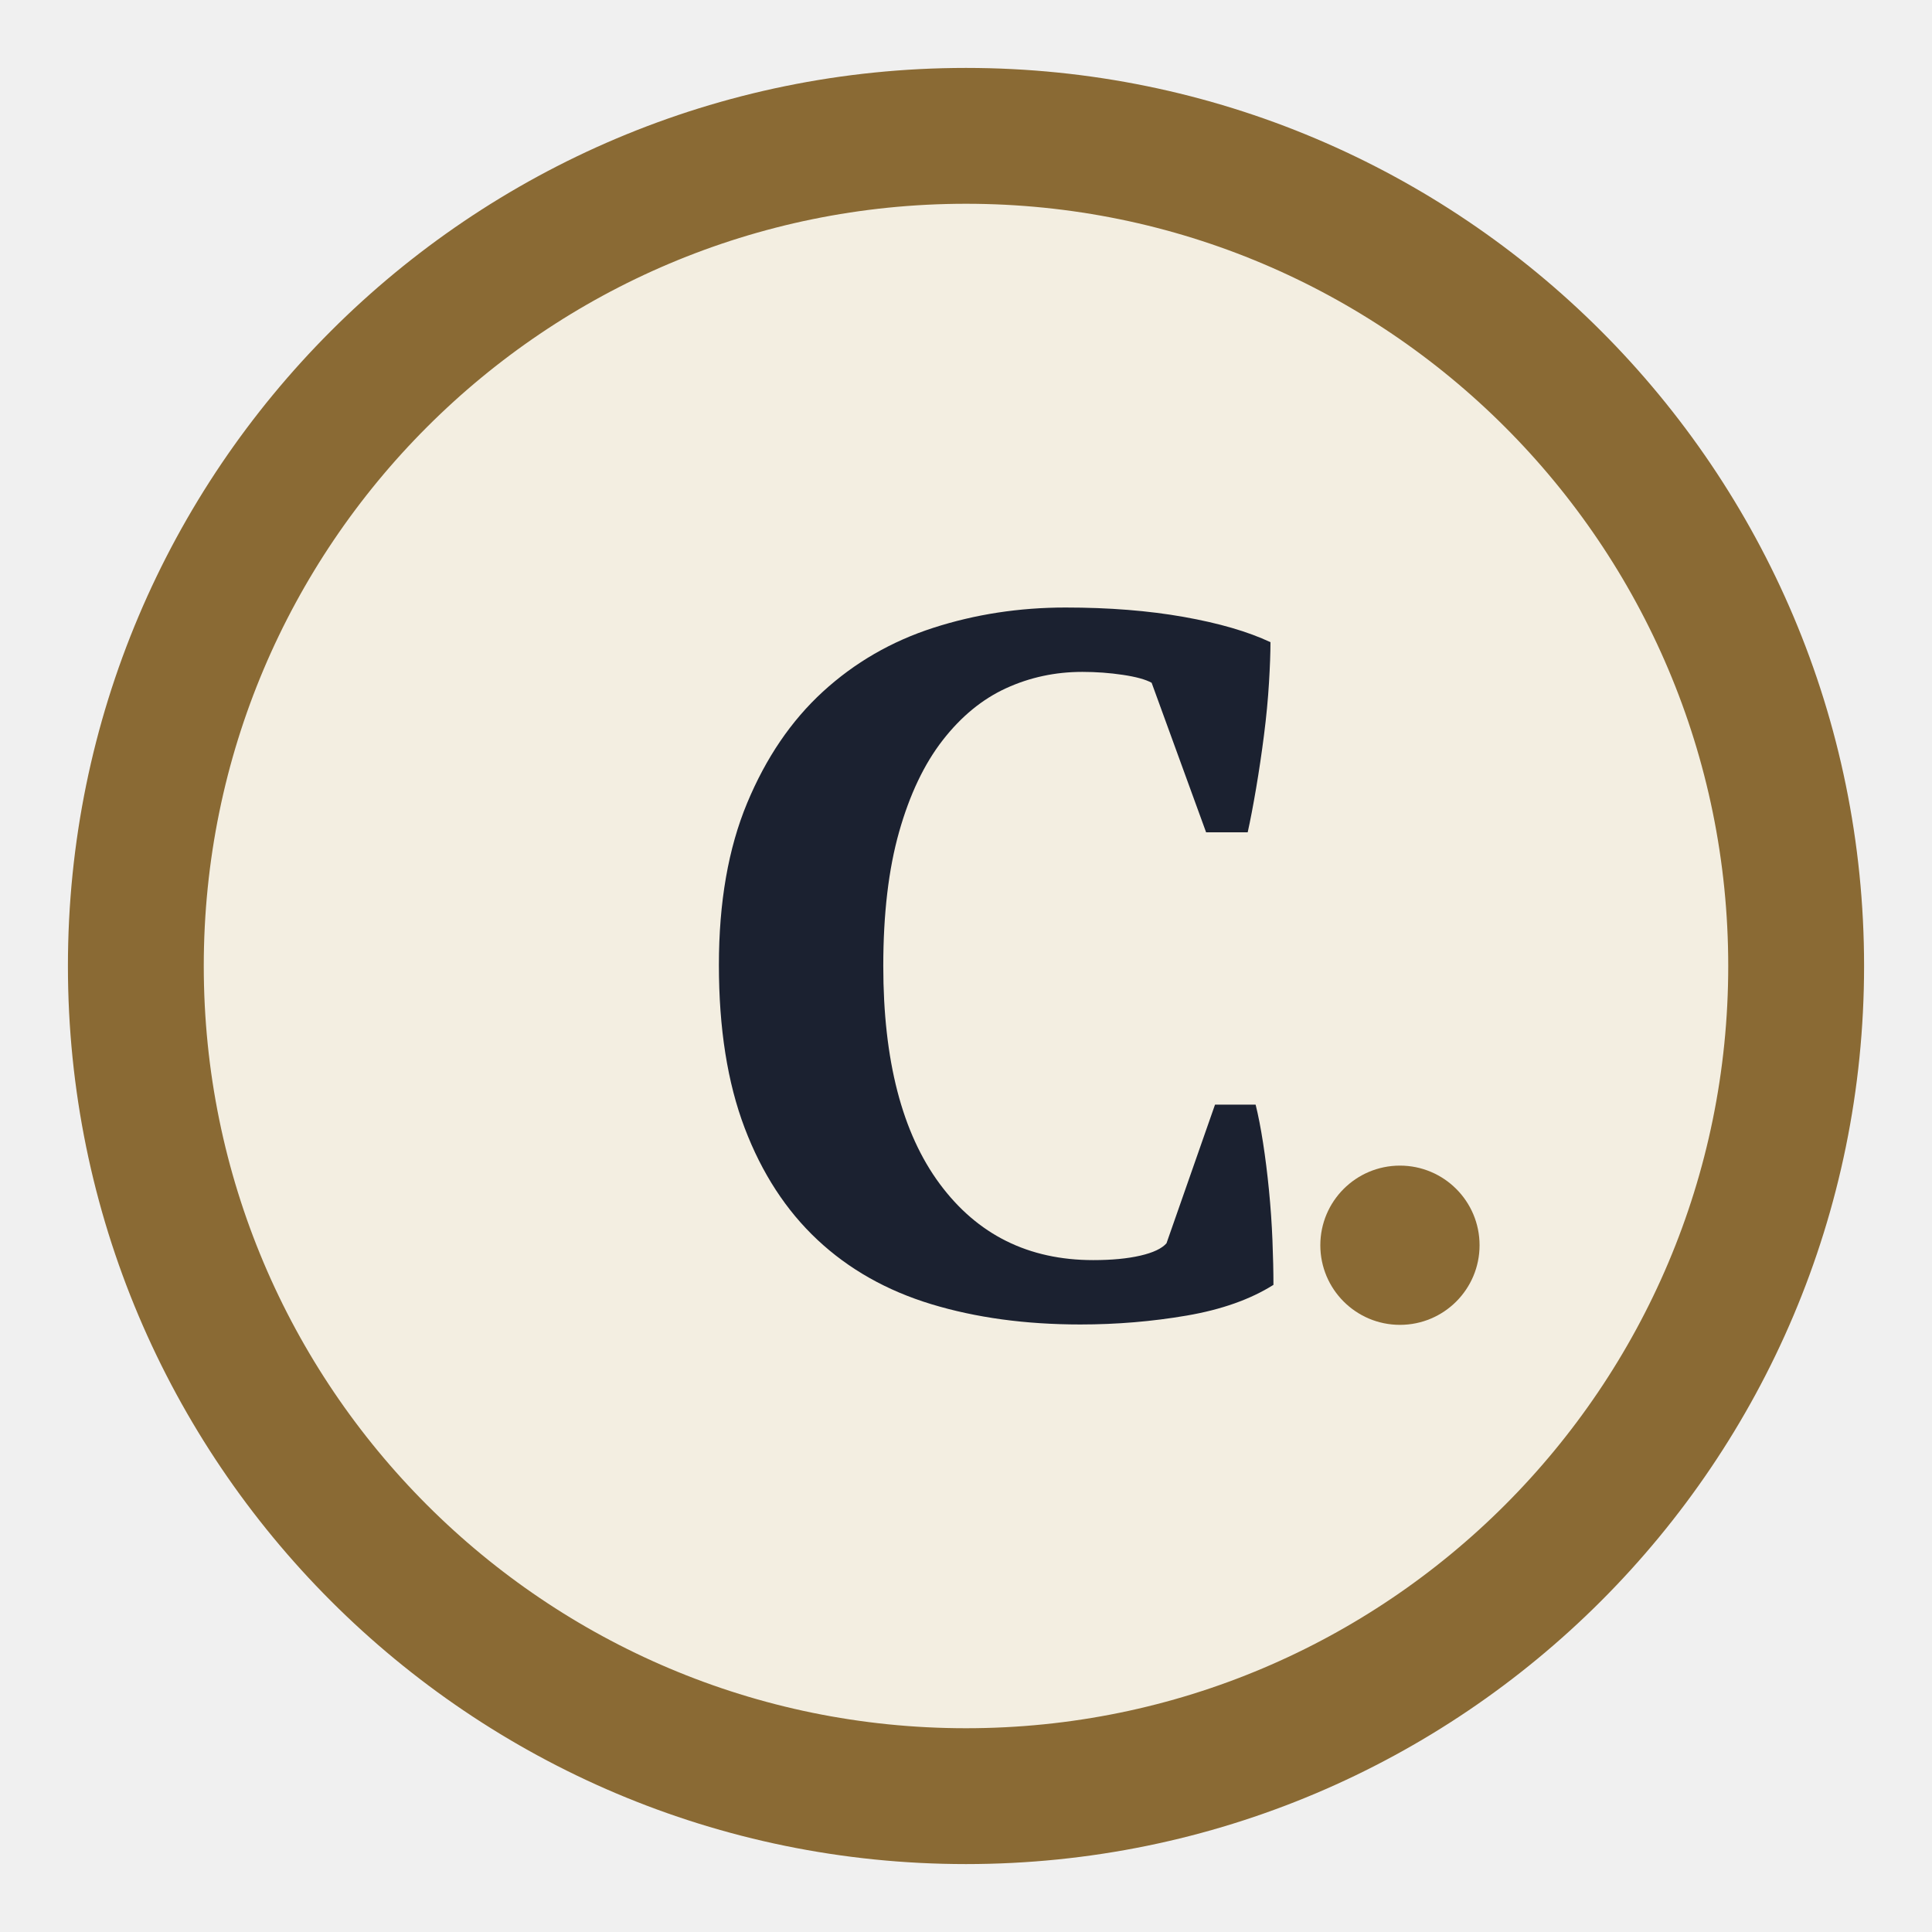
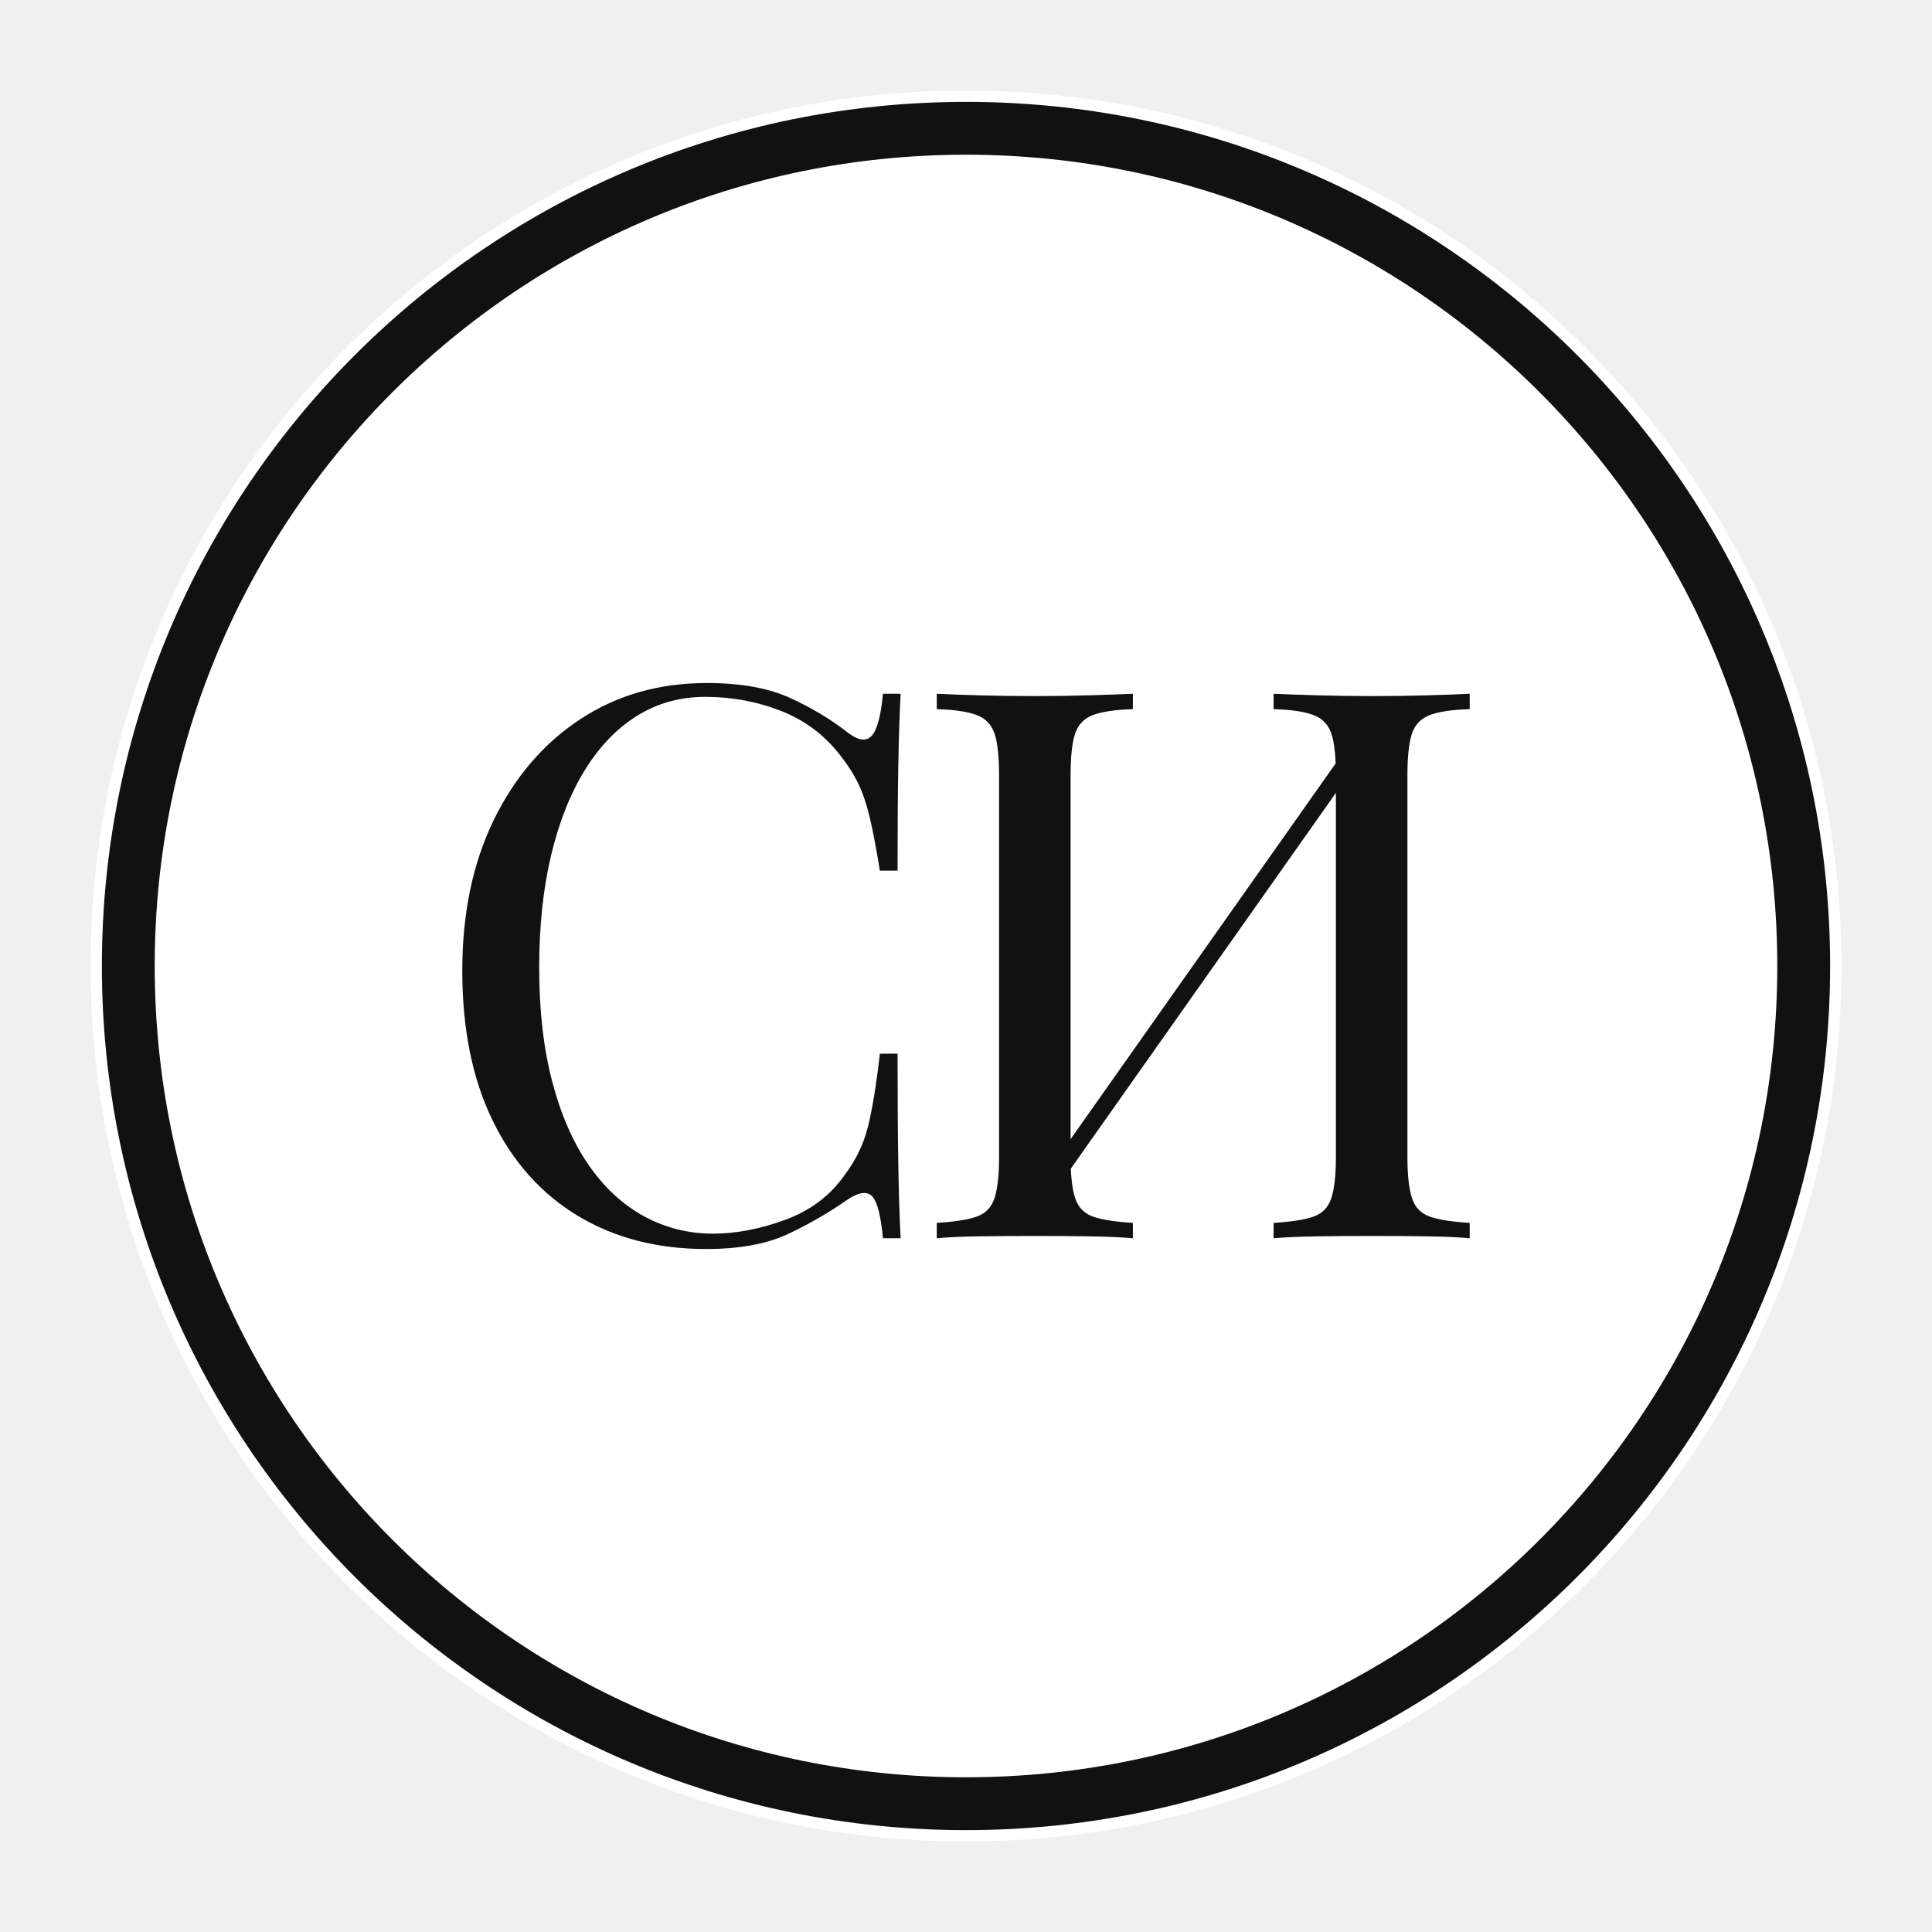
<svg xmlns="http://www.w3.org/2000/svg" viewBox="0 0 512 512" width="512" height="512">
-   <circle cx="256" cy="256" r="220" fill="#F3EEE1" />
-   <circle cx="256" cy="256" r="220" fill="none" stroke="#8A6A34" stroke-width="36" />
-   <g transform="translate(8 0)">
-     <path transform="translate(172.28 347.85) scale(0.26243 -0.26243)" d="M540 210H581Q585 194 588.5 171.5Q592 149 594.5 123.5Q597 98 598.0 73.0Q599 48 599 28Q564 6 511.5 -3.0Q459 -12 404 -12Q321 -12 253.5 8.5Q186 29 138.5 73.5Q91 118 65.0 186.5Q39 255 39 351Q39 446 67.5 514.5Q96 583 144.0 627.0Q192 671 255.5 691.5Q319 712 389 712Q455 712 508.5 702.5Q562 693 596 677Q596 661 594.5 636.0Q593 611 589.5 583.5Q586 556 581.5 529.5Q577 503 573 485H531L476 636Q467 641 447.0 644.0Q427 647 406 647Q365 647 329.0 630.5Q293 614 265.0 578.0Q237 542 221.0 485.5Q205 429 205 350Q205 207 262.0 130.0Q319 53 417 53Q445 53 464.5 57.5Q484 62 491 70Z" fill="#1B2130" />
+   <circle cx="256" cy="256" r="232" fill="#FFFFFF" />
+   <circle cx="256" cy="256" r="222" fill="none" stroke="#111111" stroke-width="14" />
+   <g>
+     <path transform="translate(111.71 328.15) scale(0.2038 -0.2038)" d="M371 722Q437 722 479.5 702.5Q522 683 555 657Q575 642 585.5 653.5Q596 665 600 708H623Q621 671 620.0 618.0Q619 565 619 478H596Q589 521 583.0 546.5Q577 572 568.5 590.0Q560 608 546 626Q515 667 468.0 685.5Q421 704 369 704Q320 704 280.5 679.5Q241 655 212.5 609.0Q184 563 168.5 498.0Q153 433 153 352Q153 268 170.0 203.5Q187 139 217.5 95.0Q248 51 289.5 28.5Q331 6 379 6Q424 6 473.0 24.0Q522 42 550 82Q572 111 580.5 145.0Q589 179 596 240H619Q619 149 620.0 93.5Q621 38 623 0H600Q596 43 586.5 54.0Q577 65 555 51Q518 25 476.5 5.5Q435 -14 370 -14Q275 -14 203.5 29.0Q132 72 92.5 153.0Q53 234 53 348Q53 460 94.0 544.0Q135 628 206.5 675.0Q278 722 371 722ZM925 708V688Q891 687 873.5 680.5Q856 674 850.0 656.5Q844 639 844 602V106Q844 70 850.0 52.0Q856 34 873.5 28.0Q891 22 925 20V0Q902 2 867.5 2.5Q833 3 798 3Q759 3 725.0 2.5Q691 2 670 0V20Q704 22 721.5 28.0Q739 34 745.0 52.0Q751 70 751 106V602Q751 639 745.0 656.5Q739 674 721.5 680.5Q704 687 670 688V708Q691 707 725.0 706.0Q759 705 798 705Q833 705 867.5 706.0Q902 707 925 708ZM1206 642Q1206 642 1205.0 631.5Q1204 621 1203.5 610.0Q1203 599 1203 599L803 32L806 75ZM1363 708V688Q1329 687 1311.5 680.5Q1294 674 1288.0 656.5Q1282 639 1282 602V106Q1282 70 1288.0 52.0Q1294 34 1311.5 28.0Q1329 22 1363 20V0Q1342 2 1308.0 2.5Q1274 3 1235 3Q1201 3 1166.0 2.5Q1131 2 1108 0V20Q1142 22 1159.5 28.0Q1177 34 1183.0 52.0Q1189 70 1189 106V602Q1189 639 1183.0 656.5Q1177 674 1159.5 680.5Q1142 687 1108 688V708Q1131 707 1166.0 706.0Q1201 705 1235 705Q1274 705 1308.0 706.0Q1342 707 1363 708Z" fill="#111111" />
  </g>
-   <circle cx="371" cy="330" r="21.1" fill="#8A6A34" />
</svg>
